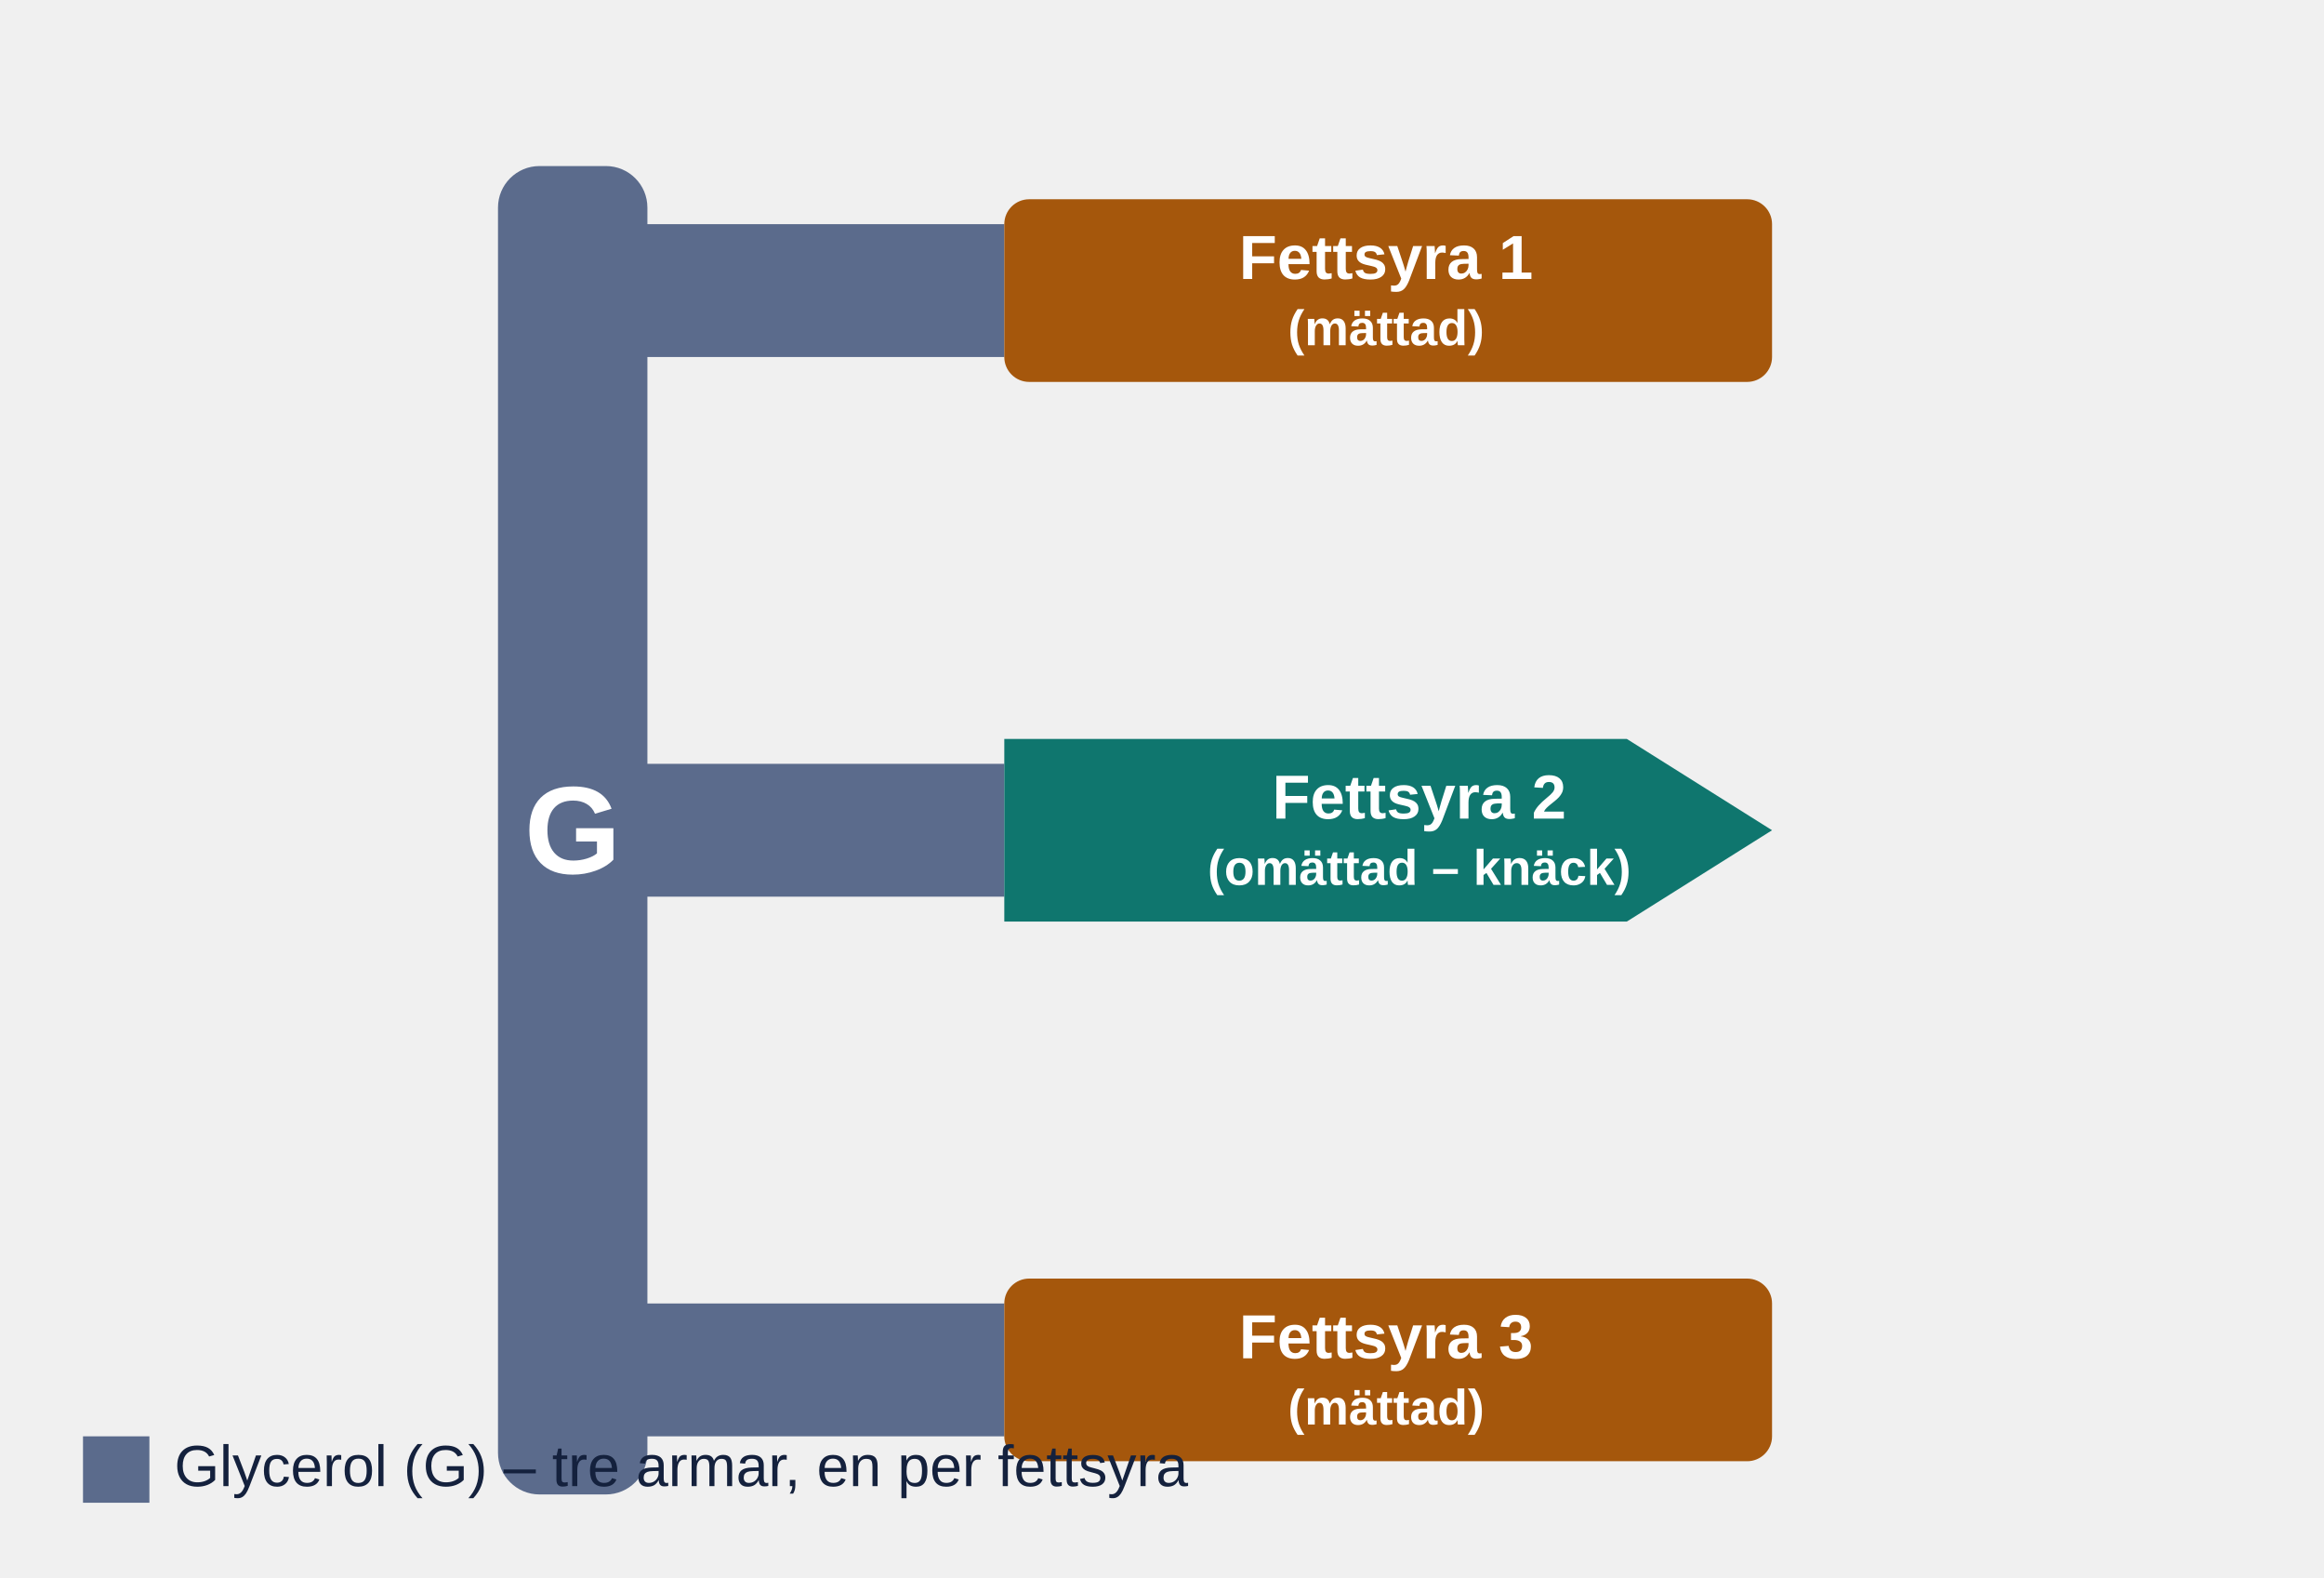
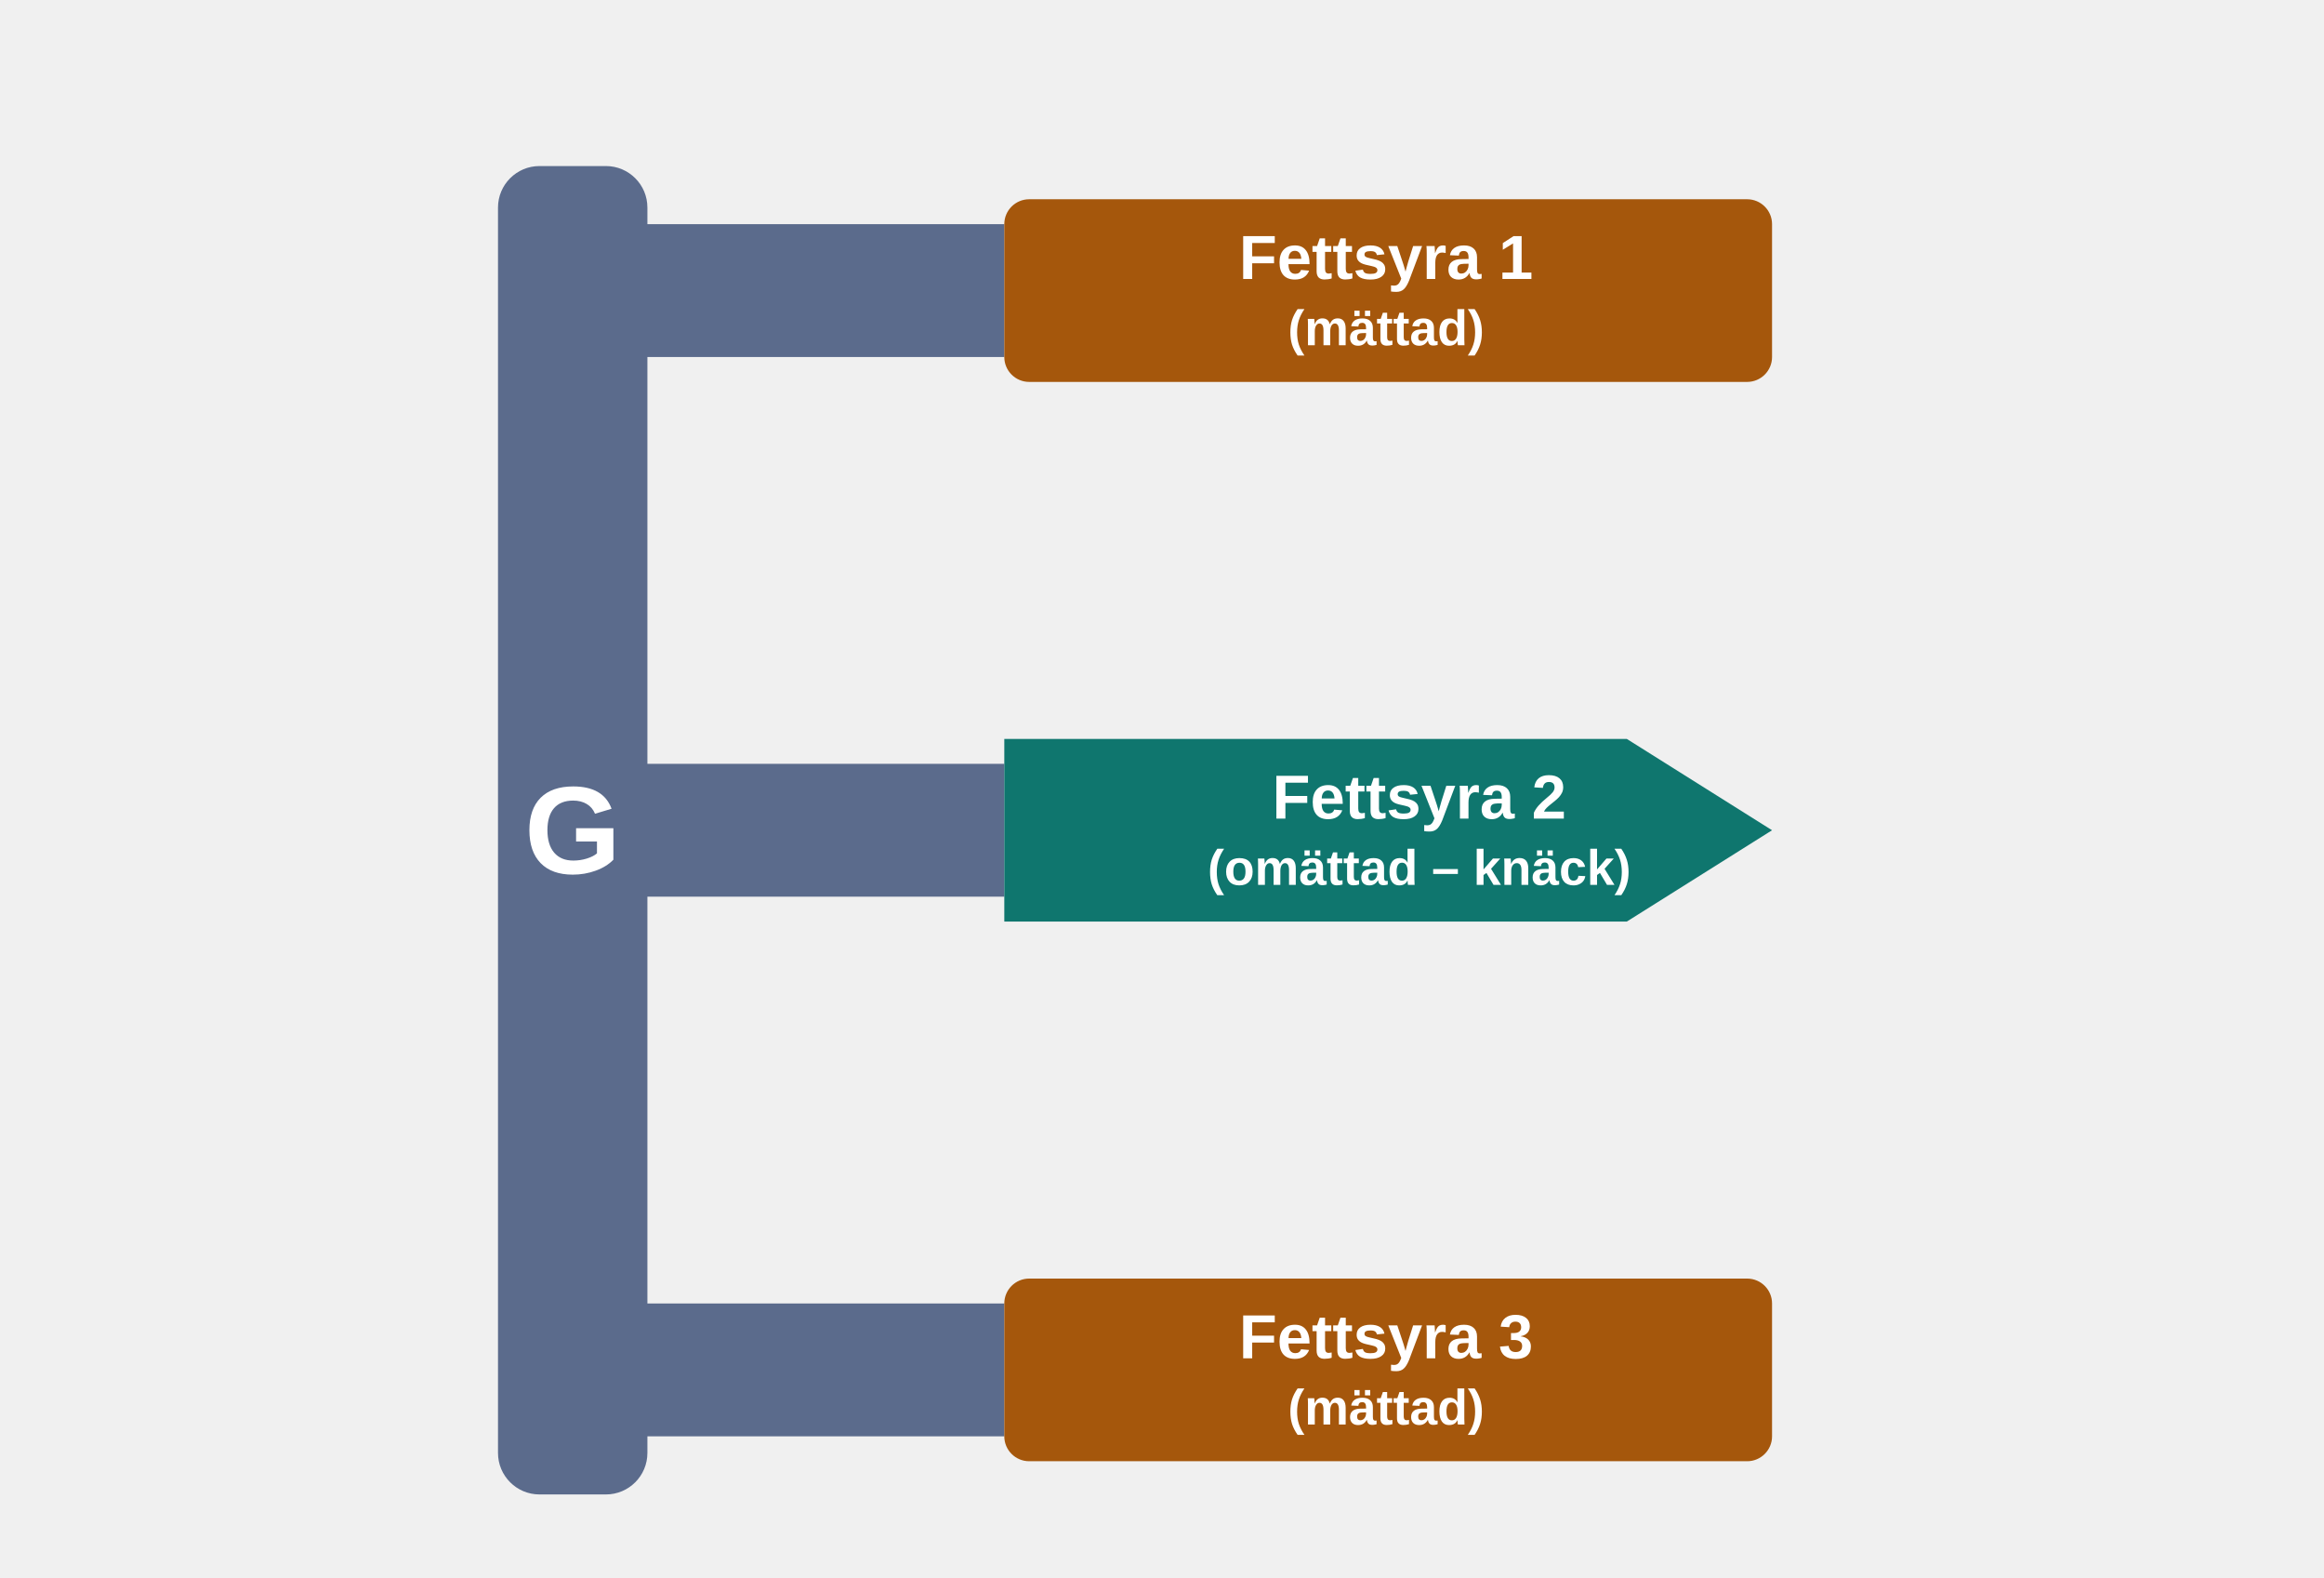
<svg xmlns="http://www.w3.org/2000/svg" viewBox="0 0 560 380" width="560" height="380" role="img">
  <rect x="120" y="40" width="36" height="320" rx="10" fill="#5b6b8c" />
  <rect x="152" y="54" width="90" height="32" fill="#5b6b8c" />
  <rect x="152" y="184" width="90" height="32" fill="#5b6b8c" />
  <rect x="152" y="314" width="90" height="32" fill="#5b6b8c" />
  <text x="138.0" y="200.0" text-anchor="middle" dominant-baseline="central" font-family="Arial, sans-serif" font-size="30" font-weight="800" fill="#fff">G</text>
  <rect x="242" y="48" width="185" height="44" rx="6" fill="#a5570c" />
  <text x="334.0" y="62.0" text-anchor="middle" dominant-baseline="central" font-family="Arial, sans-serif" font-size="15" font-weight="700" fill="#fff">Fettsyra 1</text>
  <text x="334.0" y="79.0" text-anchor="middle" dominant-baseline="central" font-family="Arial, sans-serif" font-size="12" font-weight="700" fill="#fff">(mättad)</text>
  <path d="M 242 178 L 392 178 L 427 200 L 392 222 L 242 222 Z" fill="#0f766e" />
  <text x="342.0" y="192.0" text-anchor="middle" dominant-baseline="central" font-family="Arial, sans-serif" font-size="15" font-weight="700" fill="#fff">Fettsyra 2</text>
  <text x="342.0" y="209.0" text-anchor="middle" dominant-baseline="central" font-family="Arial, sans-serif" font-size="12" font-weight="700" fill="#fff">(omättad – knäck)</text>
  <rect x="242" y="308" width="185" height="44" rx="6" fill="#a5570c" />
  <text x="334.0" y="322.0" text-anchor="middle" dominant-baseline="central" font-family="Arial, sans-serif" font-size="15" font-weight="700" fill="#fff">Fettsyra 3</text>
  <text x="334.0" y="339.0" text-anchor="middle" dominant-baseline="central" font-family="Arial, sans-serif" font-size="12" font-weight="700" fill="#fff">(mättad)</text>
-   <g font-family="Arial, sans-serif" font-size="14" fill="#14213d">
-     <rect x="20" y="346" width="16" height="16" fill="#5b6b8c" />
-     <text x="42" y="358">Glycerol (G) – tre armar, en per fettsyra</text>
-   </g>
</svg>
